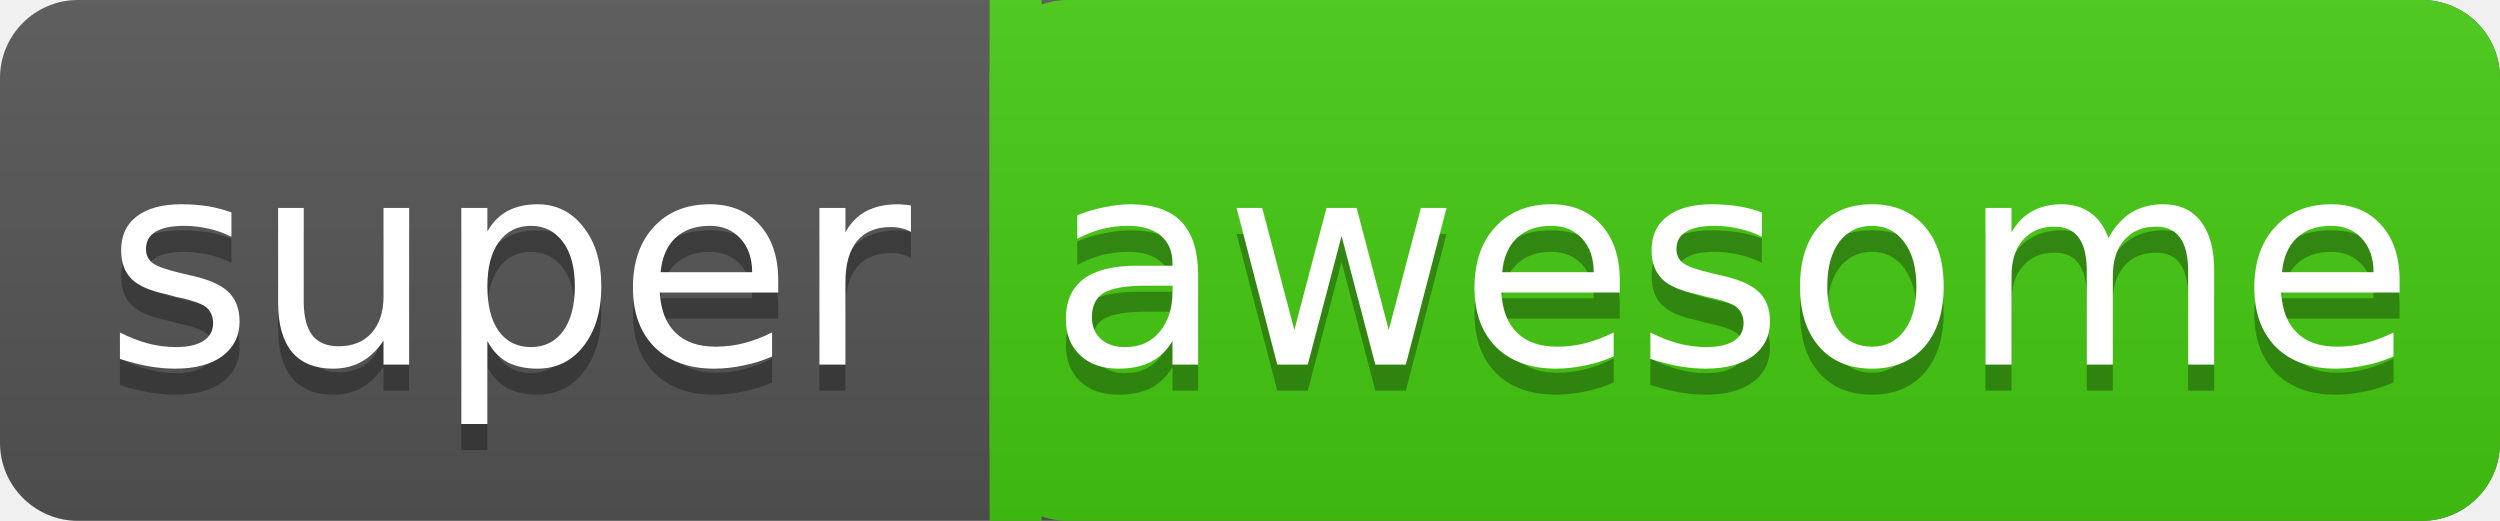
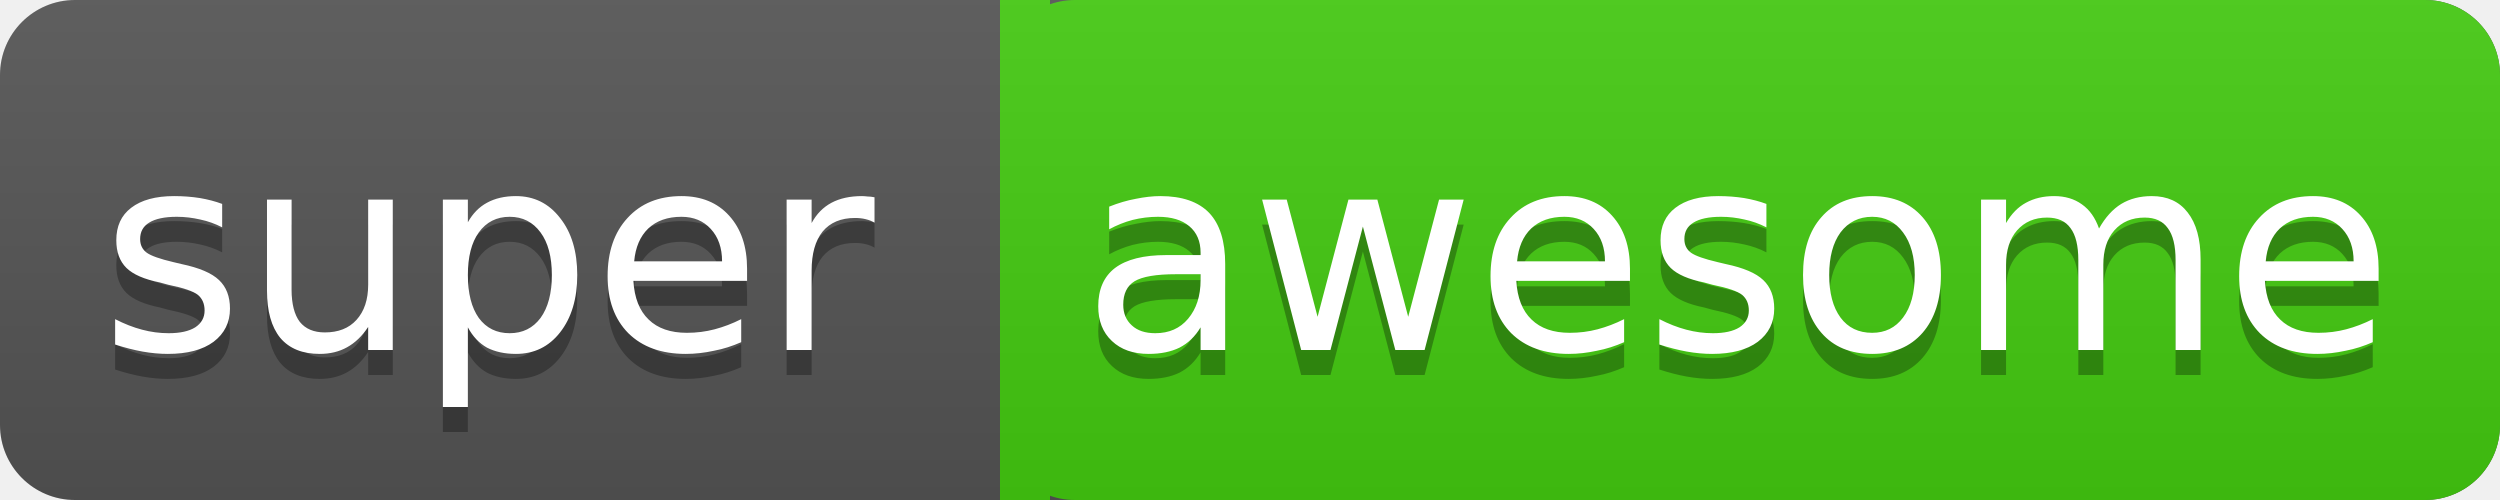
- <svg xmlns="http://www.w3.org/2000/svg" width="96" height="20">
+ <svg xmlns="http://www.w3.org/2000/svg" width="100" height="20">
  <style type="text/css">
    .bg {
      animation: bg 3.5s infinite;
    }

    .text {
        animation: text 3.5s infinite;
    }
    @keyframes bg {
        0% {
            fill: #4c1;
        }
        39% {
            fill: #4c1
        }
        40% {
            fill: #00d5ff;
        }
        41% {
            fill: #ff9800;
        }
        42% {
            fill: #4c1;
        }
        69% {
            fill: #4c1;
        }
        70% {
            fill: #e200cb;
        }
        71% {
            fill: #00ffb3;
        }
        72% {
            fill: orange;
        }
        75% {
            fill: #00d5ff;
        }
        76% {
            fill: #ff9800;
        }
        78% {
            fill: #4c1;
        }
        80% {
            fill: #e200cb;
        }
        81% {
            fill: #00ffb3;
        }
        82% {
            fill: orange;
        }
        100% {
            fill: #4c1;
        }
    }
    @keyframes text {
        0% {
            transform: skewX(0) translateX(0);
        }
        39% {
            transform: skewX(0) translateX(0);
        }
        40% {
            transform: skewX(-20deg) translateX(4px);
        }
        42% {
            transform: skewX(0) translateX(0);
        }
        69% {
            transform: skewX(0) translateX(0);
        }
        70% {
            transform: skewX(-30deg) translateX(6px);
        }
        71% {
            transform: skewX(0) translateX(0);
        }
        72% {
            transform: skewX(-30deg) translateX(6px);
        }
        75% {
            transform: skewX(30deg) translateX(-6px);
        }
        76% {
            transform: skewX(-30deg) translateX(6px);
        }
        78% {
            transform: skewX(50deg) translateX(-6px);
        }
        80% {
            transform: skewX(0) translateX(0);
        }
        81% {
            transform: skewX(50deg) translateX(-8px);
        }
        82% {
            transform: skewX(0) translateX(0);
        }
        100% {
            transform: skewX(0) translateX(0);
        }
    }
</style>
  <linearGradient id="a" x2="0" y2="100%">
    <stop offset="0" stop-color="#bbb" stop-opacity=".1" />
    <stop offset="1" stop-opacity=".1" />
  </linearGradient>
-   <rect rx="3" width="96" height="20" fill="#555" />
-   <rect class="bg" rx="3" x="38" width="58" height="20" fill="#4c1" />
-   <rect class="bg" x="38" width="2" height="20" fill="#4c1" />
-   <rect rx="3" width="96" height="20" fill="url(#a)" />
+   <rect rx="3" width="100" height="20" fill="#555" />
+   <rect class="bg" rx="3" x="40" width="60" height="20" fill="#4c1" />
+   <rect class="bg" x="40" width="2" height="20" fill="#4c1" />
+   <rect rx="3" width="100" height="20" fill="url(#a)" />
  <g class="text" fill="#fff" text-anchor="middle" font-family="DejaVu Sans,Verdana,Geneva,sans-serif" font-size="11">
    <text x="19.5" y="15" fill="#010101" fill-opacity=".3">super</text>
    <text x="19.5" y="14">super</text>
-     <text x="66.5" y="15" fill="#010101" fill-opacity=".3">awesome</text>
-     <text x="66.5" y="14">awesome</text>
+     <text x="69.5" y="15" fill="#010101" fill-opacity=".3">awesome</text>
+     <text x="69.5" y="14">awesome</text>
  </g>
</svg>
